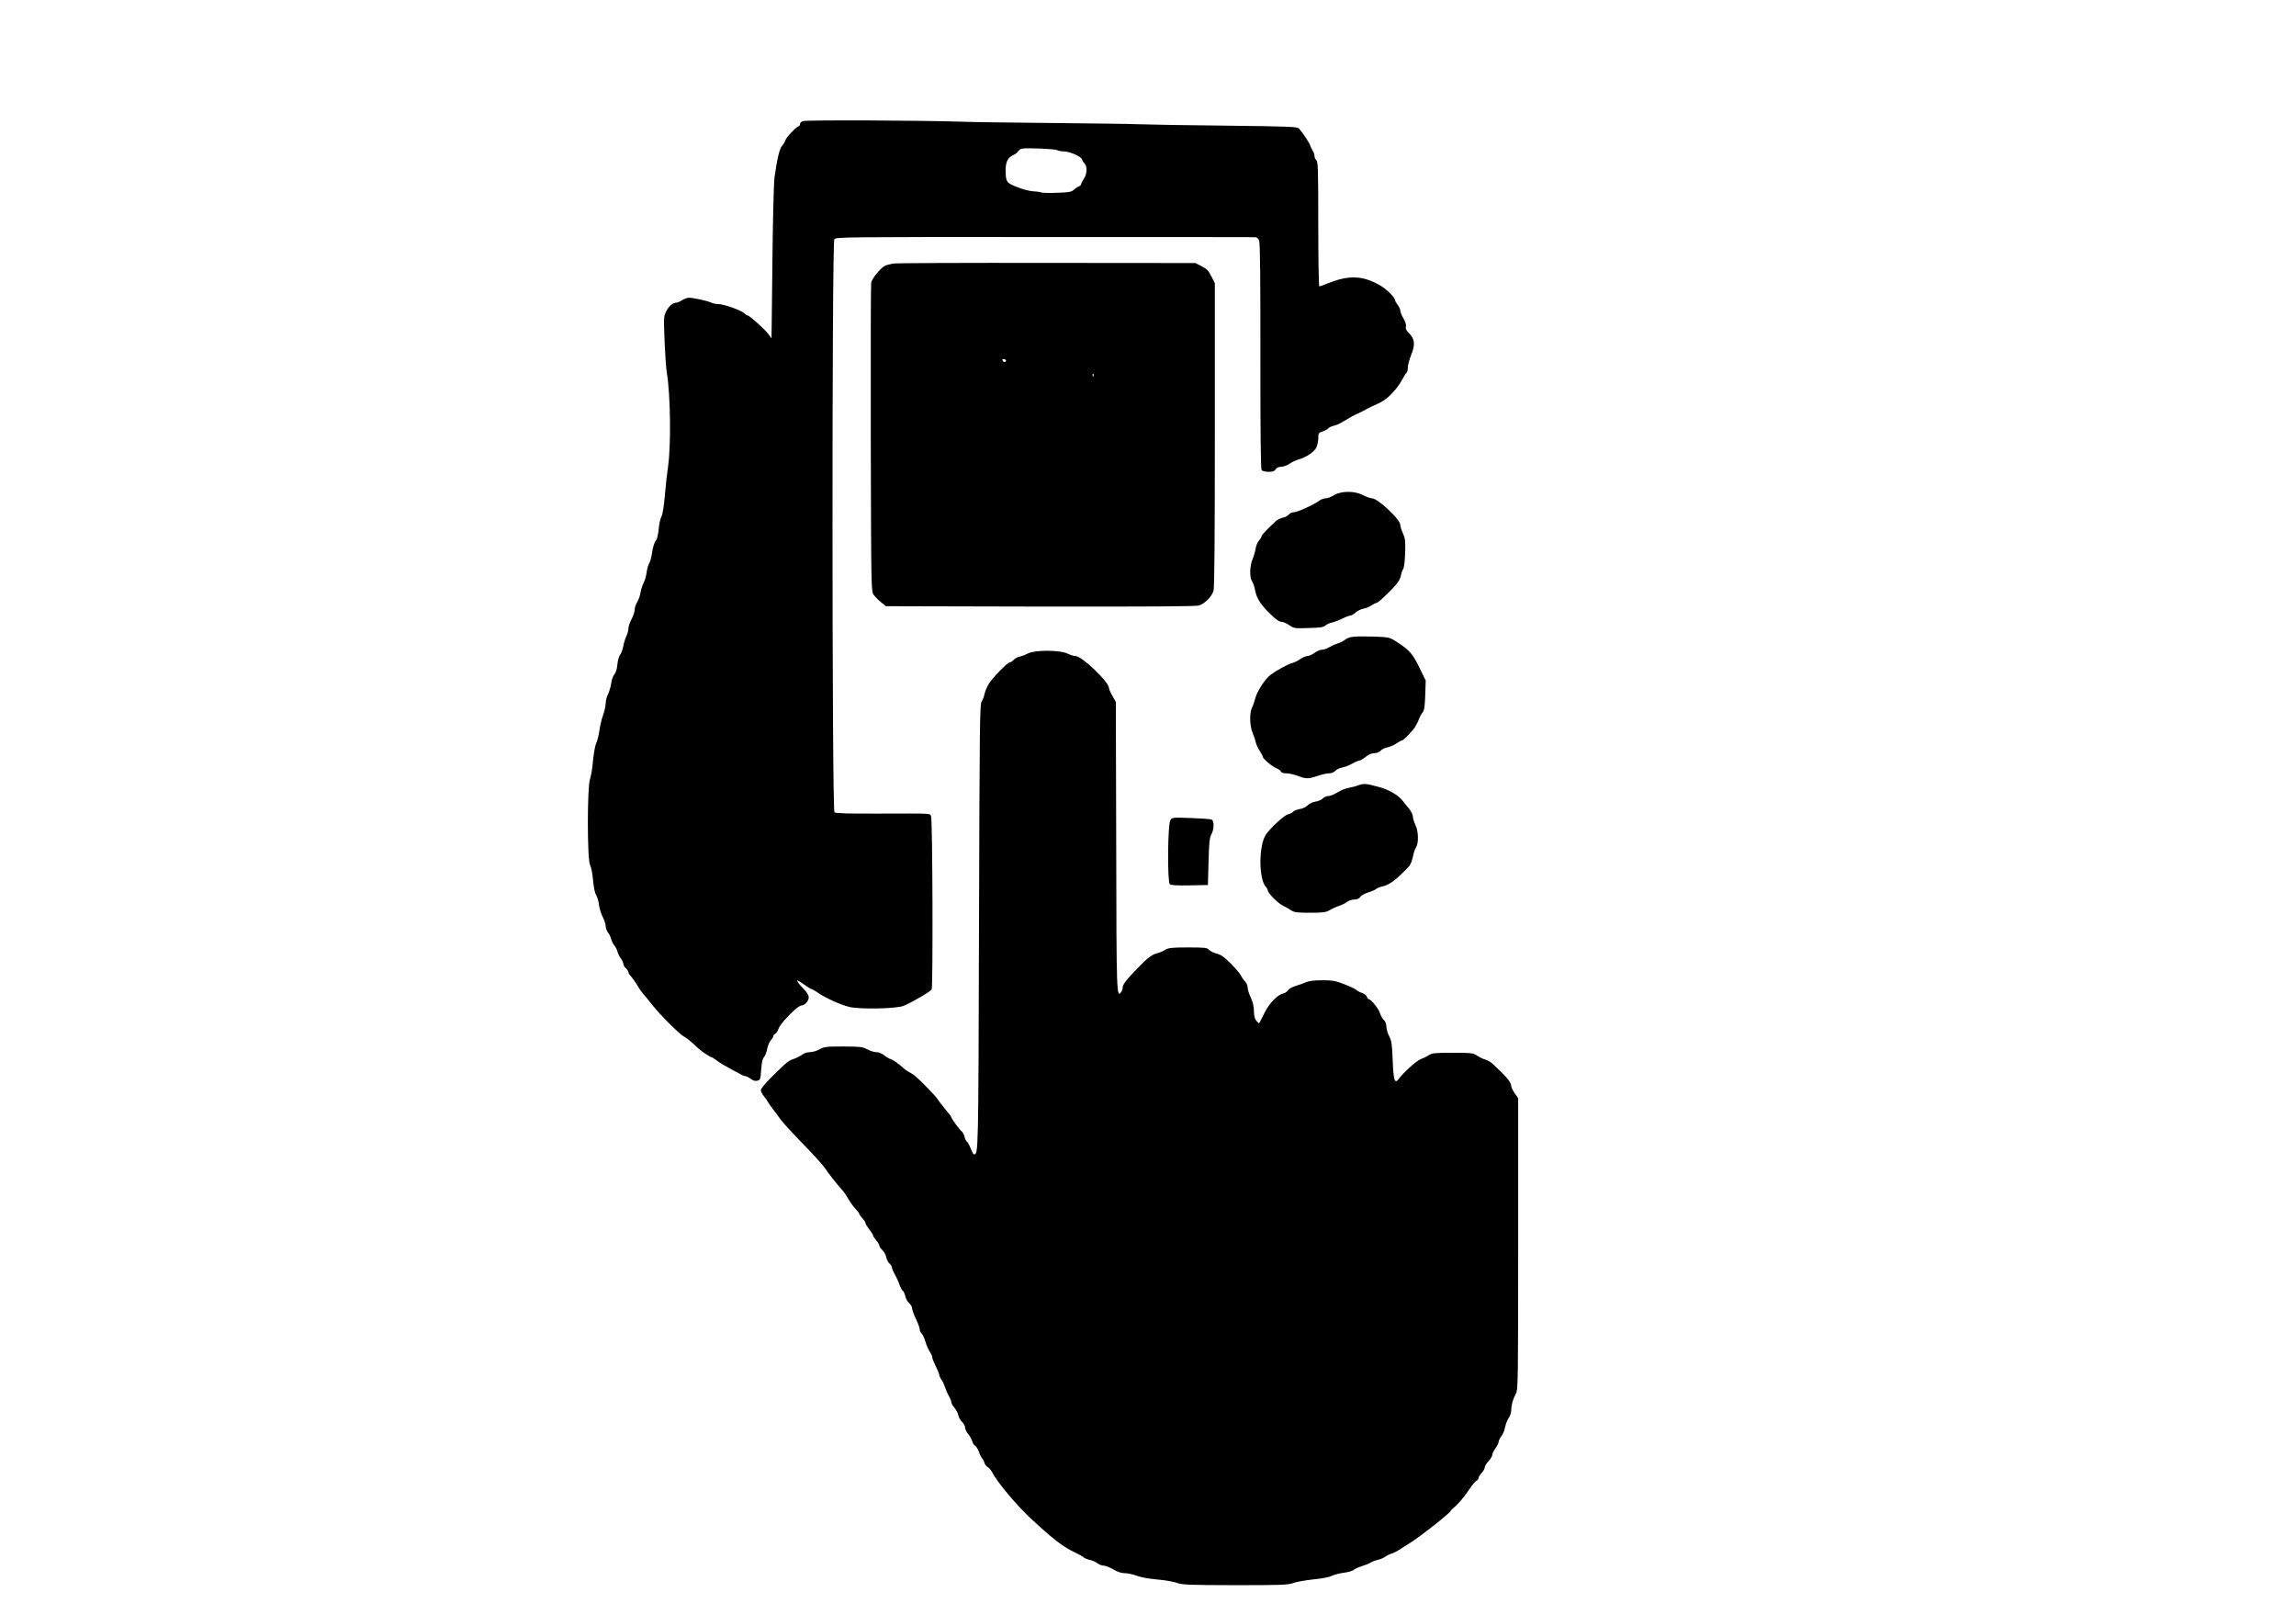
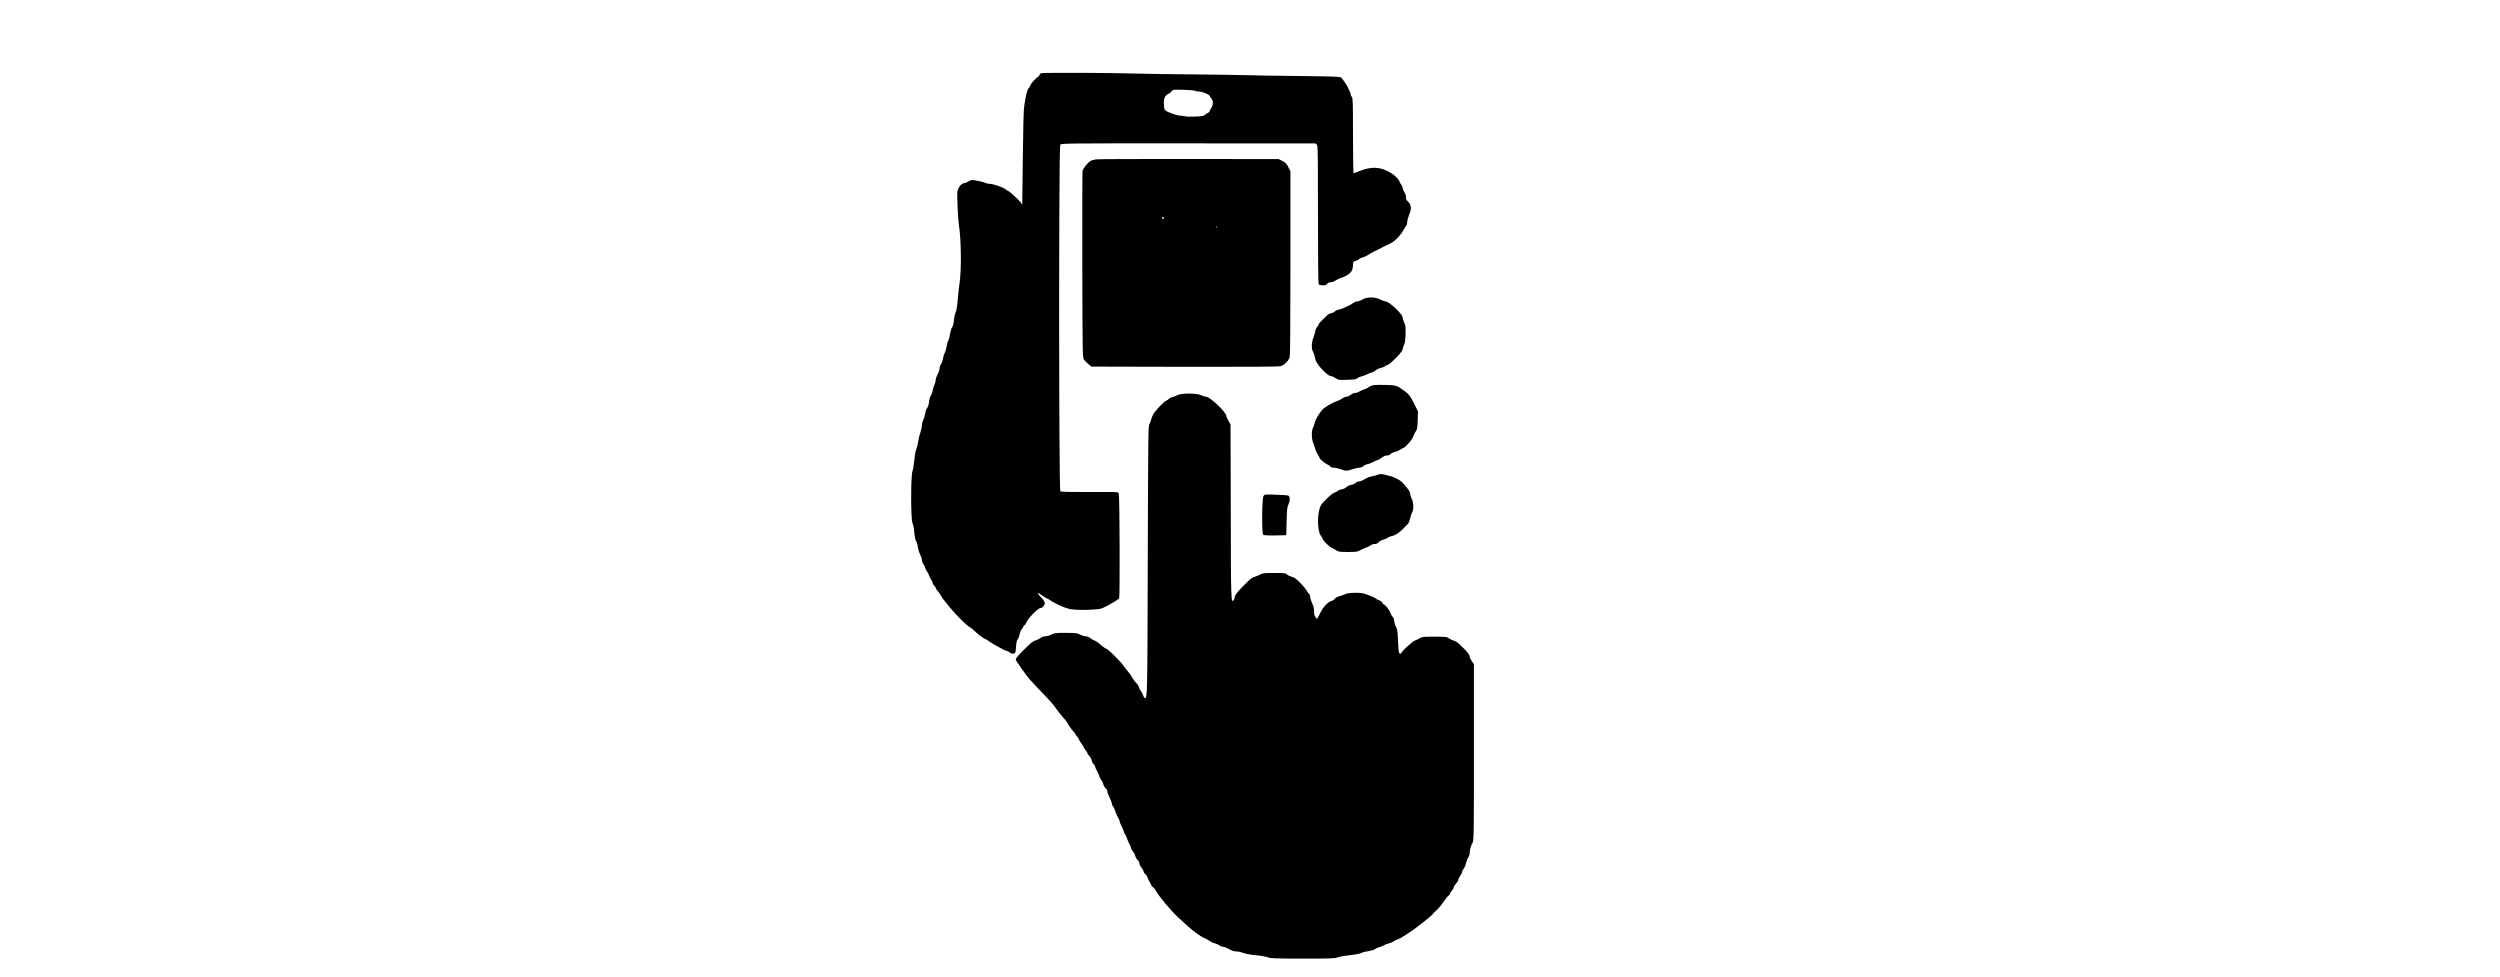
- <svg xmlns="http://www.w3.org/2000/svg" version="1.0" width="1280pt" height="900pt" viewBox="0 0 1280 1280" preserveAspectRatio="xMidYMid meet">
+ <svg xmlns="http://www.w3.org/2000/svg" version="1.0" width="1280pt" height="500pt" viewBox="0 0 1280 1280" preserveAspectRatio="xMidYMid meet">
  <g transform="translate(0,1280) scale(0.1,-0.1)" fill="#000000" stroke="none">
    <path d="M3663 11840 c-13 -5 -23 -16 -23 -25 0 -8 -4 -15 -8 -15 -16 0 -100 -88 -107 -111 -4 -13 -16 -34 -27 -46 -20 -22 -39 -103 -60 -253 -5 -41 -13 -344 -16 -674 l-7 -599 -25 35 c-26 36 -151 148 -165 148 -5 0 -18 9 -29 19 -26 24 -162 71 -205 71 -18 0 -42 5 -53 11 -25 13 -142 39 -178 39 -14 0 -38 -9 -55 -20 -16 -11 -39 -20 -50 -20 -36 0 -85 -63 -91 -117 -6 -46 10 -377 21 -438 29 -174 34 -570 10 -740 -8 -55 -20 -161 -26 -235 -7 -84 -17 -146 -27 -165 -9 -16 -19 -63 -22 -102 -5 -48 -13 -79 -24 -92 -10 -11 -21 -48 -27 -85 -5 -37 -15 -77 -23 -89 -8 -12 -17 -44 -21 -72 -3 -27 -14 -66 -24 -85 -10 -19 -21 -54 -25 -77 -3 -24 -15 -58 -26 -75 -11 -18 -20 -46 -20 -61 0 -15 -11 -49 -25 -75 -14 -26 -25 -59 -25 -75 0 -15 -7 -41 -15 -58 -9 -16 -20 -52 -25 -81 -6 -28 -17 -59 -26 -69 -8 -9 -18 -43 -21 -75 -3 -37 -13 -67 -24 -80 -10 -11 -22 -42 -25 -70 -4 -27 -15 -66 -25 -86 -11 -21 -19 -54 -19 -75 -1 -21 -10 -63 -21 -93 -11 -30 -24 -85 -29 -122 -5 -36 -16 -80 -24 -97 -9 -17 -20 -77 -26 -138 -5 -60 -16 -126 -24 -148 -23 -61 -23 -637 0 -680 9 -16 20 -72 24 -123 5 -57 15 -102 25 -118 9 -14 19 -48 22 -77 4 -29 17 -72 30 -96 12 -24 23 -56 23 -71 0 -15 8 -38 18 -51 11 -13 22 -37 26 -54 4 -16 16 -39 25 -50 10 -11 21 -33 25 -49 4 -16 16 -41 27 -54 10 -14 19 -32 19 -42 0 -9 9 -25 20 -35 11 -10 20 -23 20 -30 0 -7 10 -23 23 -37 12 -14 30 -38 39 -54 24 -41 40 -64 61 -88 10 -11 40 -48 66 -81 65 -82 215 -231 248 -249 24 -12 61 -43 123 -101 23 -21 90 -65 99 -65 5 0 21 -10 36 -22 16 -12 42 -30 59 -39 17 -10 47 -26 66 -37 82 -45 96 -52 108 -52 7 0 26 -10 42 -21 19 -15 36 -20 53 -15 22 5 25 11 30 87 4 56 10 86 22 99 10 11 21 41 26 67 5 26 18 56 29 68 11 12 20 27 20 33 0 7 7 15 15 18 8 3 19 22 26 41 14 42 152 183 180 183 27 0 59 35 59 65 0 16 -15 41 -41 67 -66 69 -68 86 -3 39 31 -22 61 -41 66 -41 5 0 30 -14 54 -31 60 -41 175 -93 244 -110 84 -21 373 -15 432 8 70 29 216 115 223 131 11 30 7 1350 -5 1372 -13 24 22 22 -404 21 -247 -1 -353 2 -362 10 -20 17 -21 4516 -1 4543 12 17 97 18 1662 17 908 0 1660 0 1673 -1 15 0 26 -9 33 -27 8 -19 11 -303 10 -917 0 -634 3 -893 10 -903 7 -7 31 -13 55 -13 33 0 47 5 56 20 8 13 24 20 44 20 17 0 47 11 67 25 20 13 54 29 76 35 55 15 119 58 136 93 8 17 15 49 15 73 0 39 2 43 34 54 19 6 40 17 46 25 6 7 26 17 43 20 18 4 48 17 67 29 56 34 92 55 130 71 19 9 42 20 50 25 8 6 31 17 50 26 92 40 117 56 172 114 27 28 59 73 73 100 14 27 29 51 35 55 5 3 10 22 10 41 0 19 11 62 25 96 36 89 32 130 -20 182 -18 18 -24 32 -20 46 4 13 -3 37 -19 65 -14 24 -26 52 -26 63 0 11 -9 31 -20 45 -11 14 -20 29 -20 35 0 21 -63 86 -112 115 -140 84 -254 89 -422 21 -33 -13 -63 -24 -68 -24 -4 0 -8 222 -8 494 0 426 -2 495 -15 506 -8 7 -15 22 -15 34 0 12 -6 30 -14 41 -7 11 -17 31 -21 44 -7 22 -54 93 -88 132 -13 15 -76 17 -573 23 -308 3 -617 8 -689 11 -71 3 -384 7 -695 10 -311 3 -628 7 -705 10 -319 11 -1251 15 -1272 5z m2017 -230 c10 -6 34 -10 52 -10 45 0 136 -39 144 -62 3 -10 12 -25 21 -34 23 -22 20 -86 -6 -122 -11 -17 -21 -35 -21 -41 0 -7 -8 -14 -17 -18 -10 -3 -28 -15 -41 -27 -20 -18 -39 -21 -133 -24 -60 -3 -117 -1 -126 3 -10 4 -40 8 -68 9 -27 2 -84 17 -125 34 -83 33 -87 39 -89 130 -1 65 18 105 59 122 17 7 35 21 40 31 6 10 20 19 32 21 43 7 260 -2 278 -12z" />
    <path d="M4380 10711 c-25 -4 -54 -12 -66 -18 -39 -22 -103 -101 -109 -135 -3 -18 -4 -576 -3 -1240 3 -1201 3 -1207 24 -1234 11 -15 37 -42 58 -58 l38 -31 1220 -3 c829 -1 1232 1 1259 8 48 13 105 70 119 119 7 23 10 453 10 1236 l0 1200 -28 55 c-22 45 -36 59 -77 80 l-50 25 -1175 1 c-646 1 -1195 -1 -1220 -5z m894 -772 c-8 -13 -21 -11 -27 5 -4 10 0 12 14 9 10 -3 16 -9 13 -14z m693 -121 c-3 -8 -6 -5 -6 6 -1 11 2 17 5 13 3 -3 4 -12 1 -19z" />
    <path d="M7875 8875 c-22 -14 -52 -25 -66 -25 -15 0 -37 -8 -50 -18 -41 -31 -174 -92 -201 -92 -14 0 -33 -8 -42 -19 -9 -10 -31 -22 -49 -25 -17 -4 -41 -15 -52 -25 -85 -80 -115 -113 -115 -123 0 -6 -9 -21 -20 -33 -12 -12 -23 -40 -26 -61 -3 -21 -14 -60 -25 -86 -23 -57 -25 -145 -4 -175 8 -12 20 -46 25 -75 11 -56 37 -100 98 -163 59 -61 92 -85 115 -85 11 0 38 -12 58 -26 36 -25 43 -26 152 -22 92 2 119 6 134 20 11 10 35 21 54 24 19 4 54 18 79 30 25 13 53 24 62 24 9 0 29 11 43 24 14 13 42 27 62 31 21 4 49 15 64 26 15 10 32 19 38 19 6 0 27 15 47 34 106 99 141 141 149 183 4 21 12 44 18 52 7 8 13 61 16 126 3 97 0 118 -18 158 -12 25 -21 56 -21 68 0 42 -179 209 -224 209 -13 0 -44 11 -70 25 -67 35 -173 35 -231 0z" />
    <path d="M8030 7753 c-25 -2 -54 -12 -65 -22 -11 -10 -38 -24 -60 -31 -22 -7 -53 -21 -70 -31 -16 -11 -42 -19 -56 -19 -14 0 -40 -11 -59 -25 -19 -14 -44 -25 -56 -25 -11 0 -38 -11 -58 -25 -20 -14 -49 -28 -64 -31 -32 -8 -123 -58 -168 -91 -45 -34 -108 -130 -123 -187 -7 -27 -19 -62 -27 -77 -20 -40 -18 -141 5 -197 11 -26 22 -60 26 -77 3 -16 17 -47 31 -67 13 -21 24 -41 24 -46 0 -15 75 -79 107 -91 17 -7 34 -19 37 -27 3 -9 20 -14 43 -14 21 0 62 -9 91 -20 65 -25 84 -25 157 0 32 11 72 20 90 20 19 0 39 8 50 20 10 11 34 22 54 26 20 3 55 17 78 30 23 13 48 24 56 24 8 0 31 14 52 30 24 19 49 30 70 30 19 0 39 8 50 20 10 11 34 23 53 26 19 4 51 17 70 30 19 13 39 24 44 24 12 0 77 66 104 105 11 17 26 46 32 65 7 18 20 42 29 52 13 15 18 45 21 136 l4 118 -52 106 c-55 111 -76 135 -190 208 -43 27 -54 30 -165 34 -66 2 -140 2 -165 -1z" />
    <path d="M5450 7621 c-19 -10 -49 -22 -66 -25 -18 -4 -40 -16 -50 -27 -9 -10 -23 -19 -29 -19 -19 0 -137 -121 -168 -172 -15 -25 -30 -61 -33 -79 -4 -19 -14 -45 -23 -59 -15 -23 -16 -182 -21 -1791 -5 -1818 -5 -1799 -40 -1799 -5 0 -16 20 -25 45 -10 25 -23 50 -31 56 -7 6 -16 24 -19 40 -4 16 -14 35 -23 42 -17 12 -82 102 -82 113 0 3 -22 32 -50 65 -27 33 -54 68 -60 79 -9 17 -128 140 -175 180 -11 10 -31 23 -45 30 -14 7 -32 19 -40 26 -52 46 -88 72 -110 79 -14 4 -38 18 -53 31 -17 14 -42 24 -60 24 -18 0 -50 10 -72 22 -36 20 -54 22 -190 23 -137 0 -153 -2 -190 -23 -22 -12 -56 -22 -76 -22 -21 0 -47 -8 -61 -20 -14 -10 -43 -25 -65 -33 -45 -15 -52 -21 -173 -140 -50 -49 -90 -97 -90 -107 0 -10 10 -31 23 -47 13 -15 27 -35 30 -43 4 -8 23 -35 42 -60 19 -25 43 -56 52 -70 17 -25 65 -79 133 -150 19 -20 74 -78 122 -128 48 -50 95 -104 105 -119 22 -35 102 -137 139 -176 11 -12 33 -44 49 -72 16 -27 41 -63 57 -78 15 -16 28 -32 28 -37 0 -5 11 -21 25 -36 14 -15 25 -32 25 -39 0 -7 14 -29 30 -50 17 -21 30 -42 30 -47 0 -6 11 -23 25 -40 14 -16 25 -35 25 -42 0 -7 11 -23 24 -35 13 -13 27 -37 30 -55 4 -19 15 -41 26 -51 11 -10 20 -25 20 -33 0 -8 11 -34 24 -56 13 -23 29 -58 35 -78 7 -20 18 -42 26 -48 8 -7 17 -27 21 -45 3 -18 17 -42 30 -54 13 -11 24 -31 24 -43 0 -13 14 -50 30 -83 16 -33 30 -70 30 -81 0 -12 7 -27 15 -34 8 -7 22 -36 30 -64 8 -28 24 -64 35 -81 11 -16 20 -37 20 -46 0 -9 11 -36 23 -60 13 -24 27 -57 31 -74 4 -16 13 -37 21 -45 7 -8 18 -33 25 -55 7 -22 21 -54 31 -71 11 -17 19 -38 19 -47 0 -8 11 -29 25 -45 14 -17 28 -44 31 -60 3 -17 17 -41 30 -53 13 -12 24 -33 24 -45 0 -12 11 -35 24 -51 14 -16 28 -42 32 -56 3 -15 14 -32 23 -36 9 -5 22 -26 30 -48 7 -21 19 -45 26 -53 7 -8 16 -25 19 -38 4 -12 16 -27 27 -32 10 -6 26 -25 35 -43 40 -77 186 -251 298 -357 187 -174 264 -233 366 -280 25 -12 52 -27 60 -35 8 -7 31 -16 50 -20 19 -4 46 -16 59 -26 13 -11 35 -19 50 -19 14 0 49 -14 76 -30 34 -20 64 -30 92 -30 23 0 65 -9 93 -20 30 -12 96 -24 164 -30 62 -5 133 -18 157 -27 39 -15 91 -17 459 -18 368 0 420 2 462 17 26 10 97 22 160 29 67 6 127 18 148 29 19 9 62 20 95 24 32 4 67 14 76 22 9 8 39 22 65 30 26 8 57 20 69 28 11 7 36 17 55 21 19 4 46 15 60 25 14 10 36 21 50 25 14 4 41 17 60 29 19 13 58 37 85 54 81 50 315 234 324 255 1 4 10 13 18 20 40 32 88 88 128 148 24 37 51 69 60 72 8 4 15 13 15 20 0 8 11 26 25 41 14 15 25 35 25 45 0 10 14 32 30 49 16 18 30 40 30 50 0 10 11 33 25 52 14 19 25 41 25 51 0 9 10 29 21 44 12 15 26 47 30 72 5 24 18 57 29 73 11 15 20 44 20 63 0 40 14 89 38 132 16 28 17 122 17 1185 l0 1155 -27 39 c-16 21 -28 48 -28 58 0 23 -30 64 -85 116 -21 20 -50 48 -64 61 -13 13 -40 28 -59 33 -20 6 -48 20 -64 31 -28 20 -41 22 -192 22 -145 0 -165 -2 -191 -20 -17 -11 -44 -24 -62 -30 -30 -10 -140 -108 -175 -157 -32 -44 -42 -11 -48 150 -5 126 -9 153 -28 189 -12 23 -22 57 -22 76 0 21 -8 41 -20 52 -11 10 -25 35 -31 55 -11 35 -71 110 -89 110 -5 0 -11 9 -15 19 -3 11 -20 24 -37 30 -18 6 -39 17 -47 25 -9 8 -52 28 -96 45 -69 27 -93 31 -173 31 -63 0 -105 -5 -130 -16 -20 -9 -58 -22 -84 -30 -26 -8 -52 -23 -58 -33 -5 -10 -21 -22 -36 -25 -50 -13 -109 -74 -150 -154 -21 -43 -40 -79 -42 -82 -2 -3 -12 6 -23 19 -13 16 -19 39 -19 76 0 35 -8 71 -25 107 -14 29 -25 65 -25 81 0 15 -9 36 -19 46 -11 11 -27 33 -35 50 -9 16 -45 59 -81 95 -50 50 -77 69 -110 77 -24 6 -51 20 -61 30 -15 17 -33 19 -167 19 -130 0 -154 -3 -181 -19 -17 -11 -49 -24 -72 -30 -28 -7 -60 -29 -100 -69 -113 -111 -164 -171 -164 -195 0 -13 -6 -31 -13 -41 -36 -49 -37 -19 -39 1155 l-3 1144 -27 49 c-16 27 -28 56 -28 64 0 47 -215 252 -265 252 -14 0 -43 9 -65 20 -55 28 -257 29 -310 1z" />
    <path d="M8070 6576 c-20 -8 -56 -17 -79 -21 -24 -4 -64 -20 -89 -36 -25 -16 -58 -29 -72 -29 -15 0 -35 -8 -44 -19 -9 -10 -35 -22 -58 -25 -24 -4 -51 -17 -63 -30 -12 -13 -39 -26 -62 -29 -22 -4 -46 -13 -52 -21 -7 -8 -25 -18 -41 -21 -29 -6 -139 -107 -175 -160 -58 -86 -58 -351 -1 -414 9 -10 16 -23 16 -30 0 -20 83 -103 120 -120 19 -9 48 -25 64 -36 25 -17 47 -20 150 -20 106 0 126 3 157 21 20 12 53 27 75 34 21 7 50 21 63 31 13 11 39 19 57 19 22 0 38 7 47 21 8 11 36 27 63 35 26 8 55 20 63 28 9 7 30 16 47 19 57 11 117 56 215 162 10 11 23 44 29 73 5 29 17 63 25 75 22 32 20 129 -5 179 -11 23 -20 53 -20 66 0 13 -12 39 -27 58 -16 18 -38 47 -51 63 -36 48 -110 91 -191 113 -104 28 -121 29 -161 14z" />
    <path d="M6577 6298 c-21 -35 -24 -490 -4 -507 10 -8 58 -11 158 -9 l144 3 5 185 c4 151 8 191 23 217 22 42 23 109 0 117 -9 4 -83 9 -164 12 -146 5 -148 5 -162 -18z" />
  </g>
</svg>
